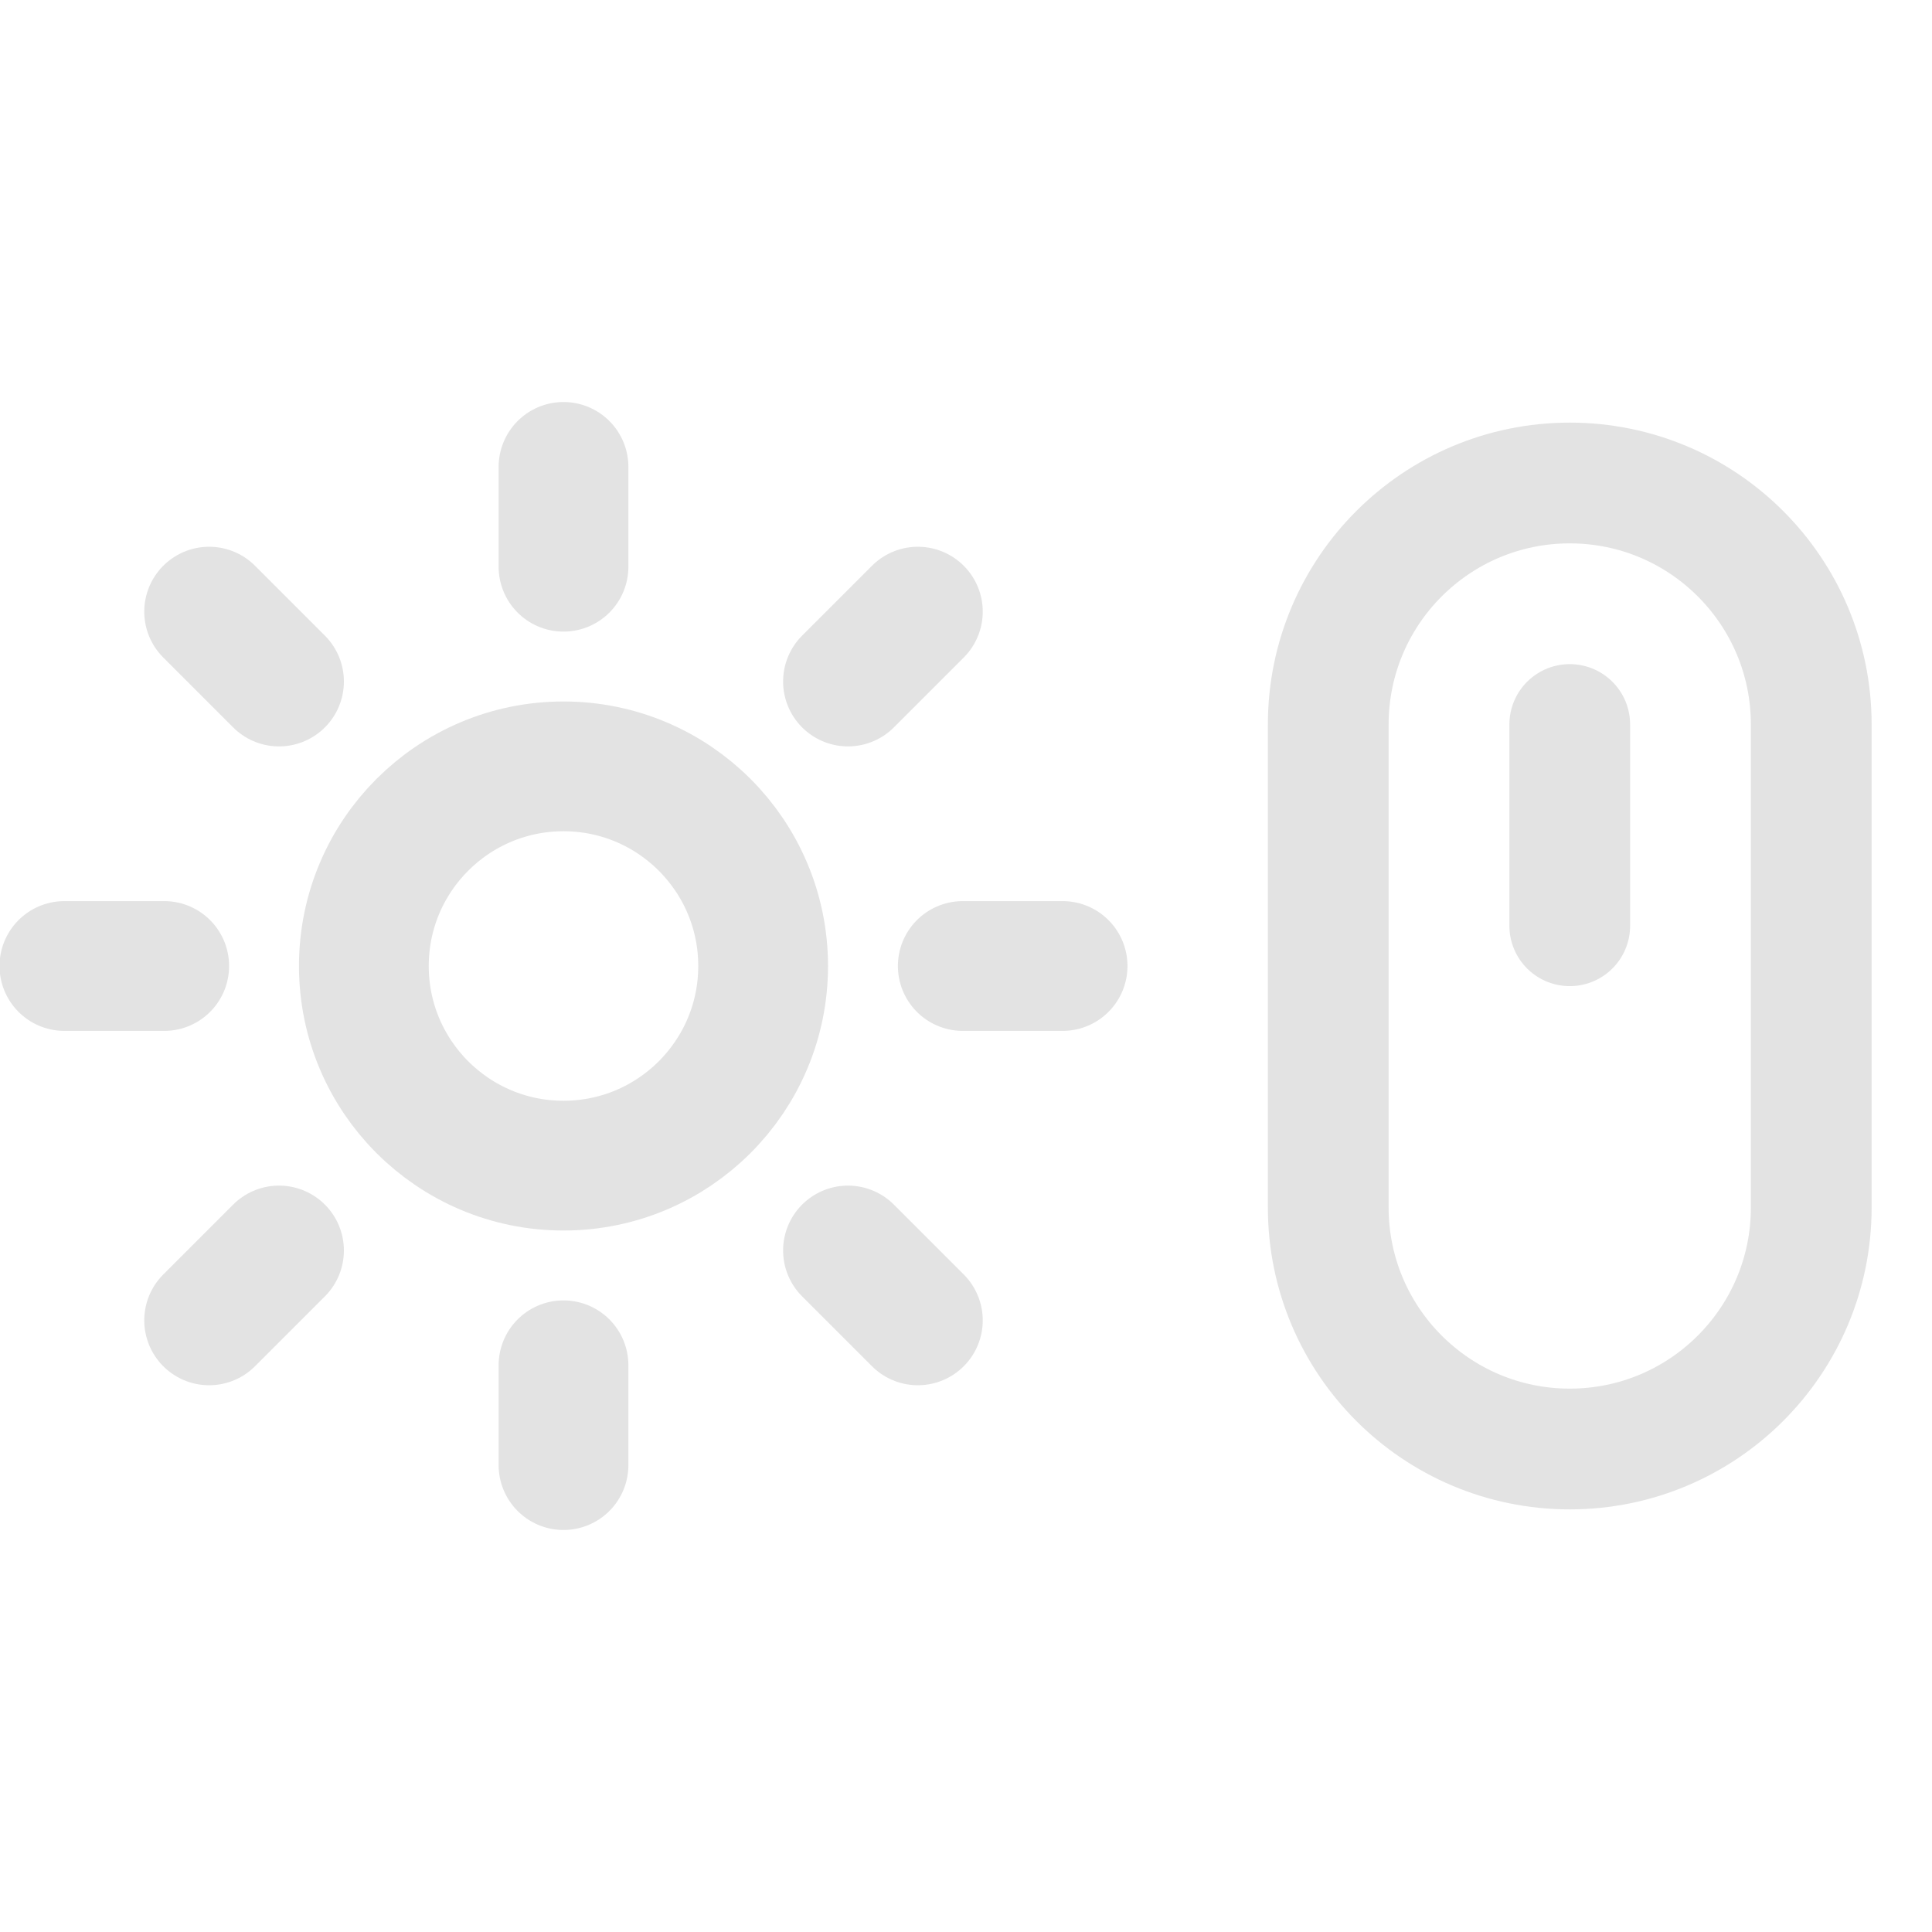
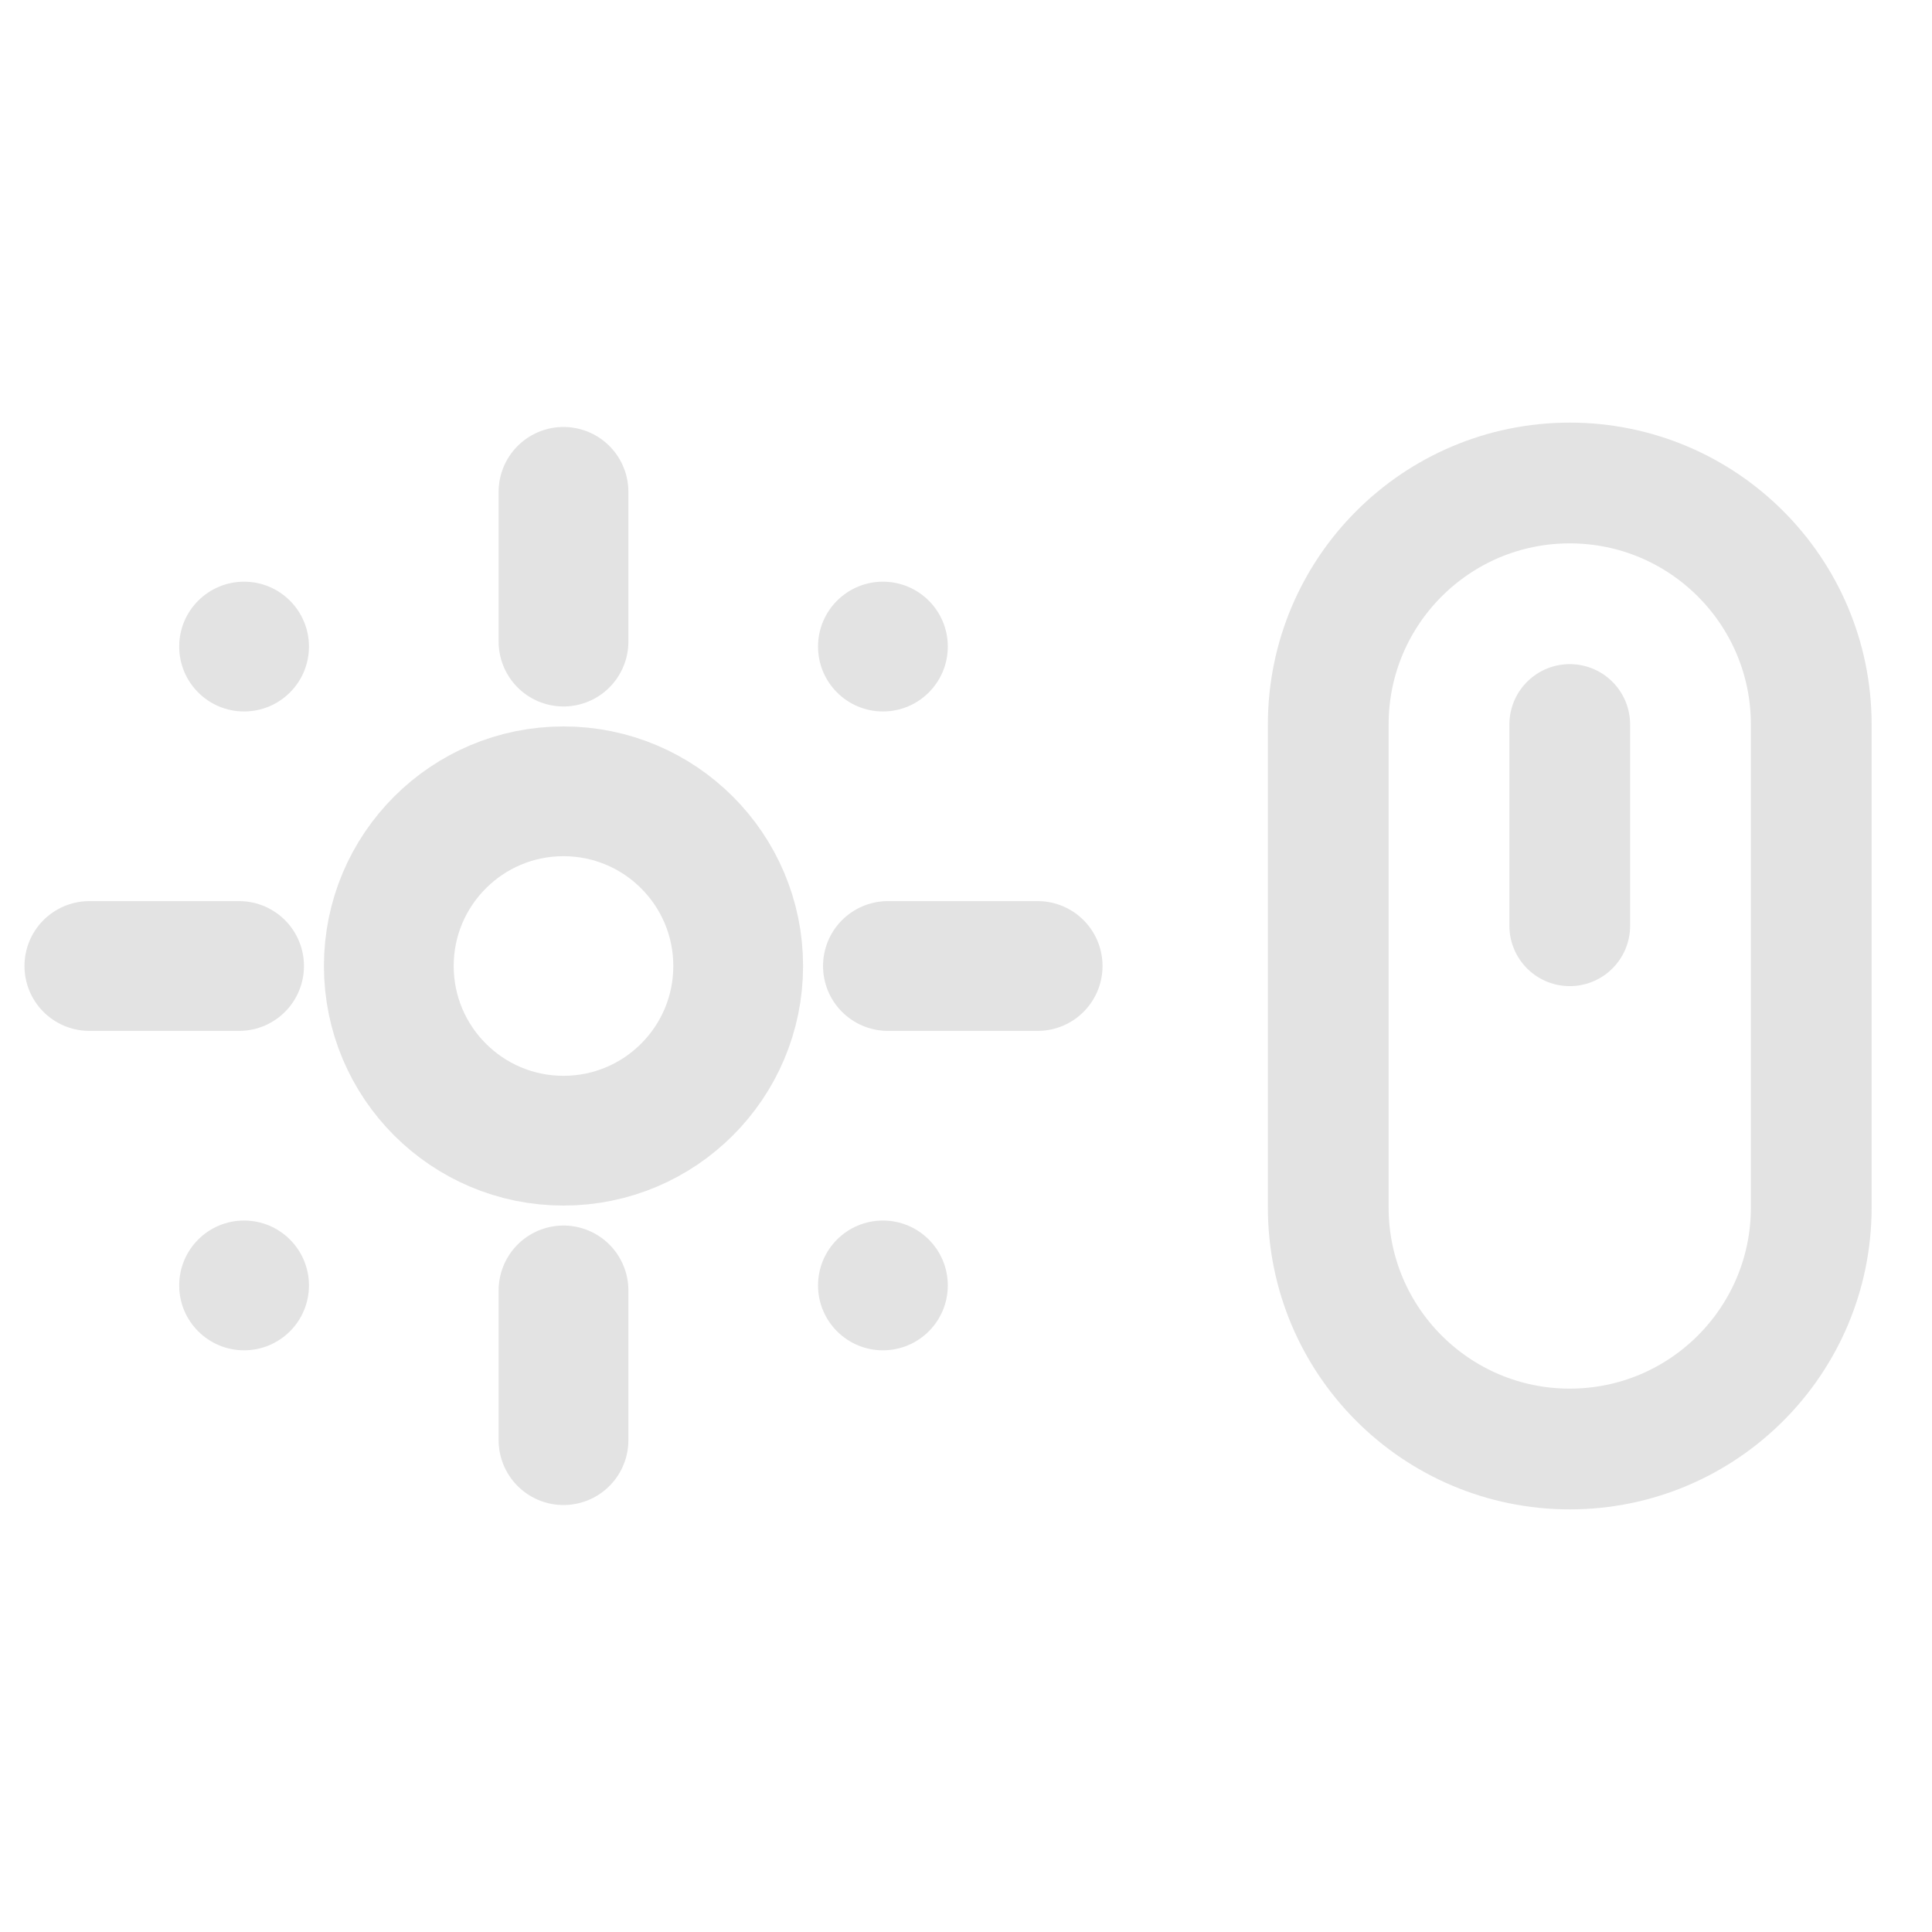
<svg xmlns="http://www.w3.org/2000/svg" height="24px" width="24px" viewBox="0 0 24 24" fill="none" stroke="#e3e3e3" stroke-width="1.5" stroke-linecap="round" stroke-linejoin="round">
  <g transform="translate(-0.44 4.56) scale(0.62)" stroke-width="2.6">
-     <circle cx="12" cy="12" r="4" />
-     <path d="M12 2v2M12 20v2M2 12h2M20 12h2M4.9 4.9l1.4 1.4M17.7 17.7l1.4 1.4M4.9 19.1l1.4-1.4M17.7 6.3l1.4-1.4" />
+     <circle cx="12" cy="12" r="3.5" />
+     <path d="M12 2.5v3M12 18.5v3M2.5 12h3M18.5 12h3" />
+     <g fill="#e3e3e3" stroke="none">
+       <circle cx="5.6" cy="5.6" r="1.3" />
+       <circle cx="18.4" cy="5.6" r="1.3" />
+       <circle cx="5.6" cy="18.4" r="1.3" />
+       <circle cx="18.4" cy="18.4" r="1.3" />
+     </g>
  </g>
  <rect x="16.5" y="6" width="6" height="12" rx="3" />
  <path d="M19.5 9v2.5">
    <animateTransform attributeName="transform" type="translate" values="0 -1;0 2.5;0 -1" dur="1.4s" repeatCount="indefinite" />
  </path>
</svg>
